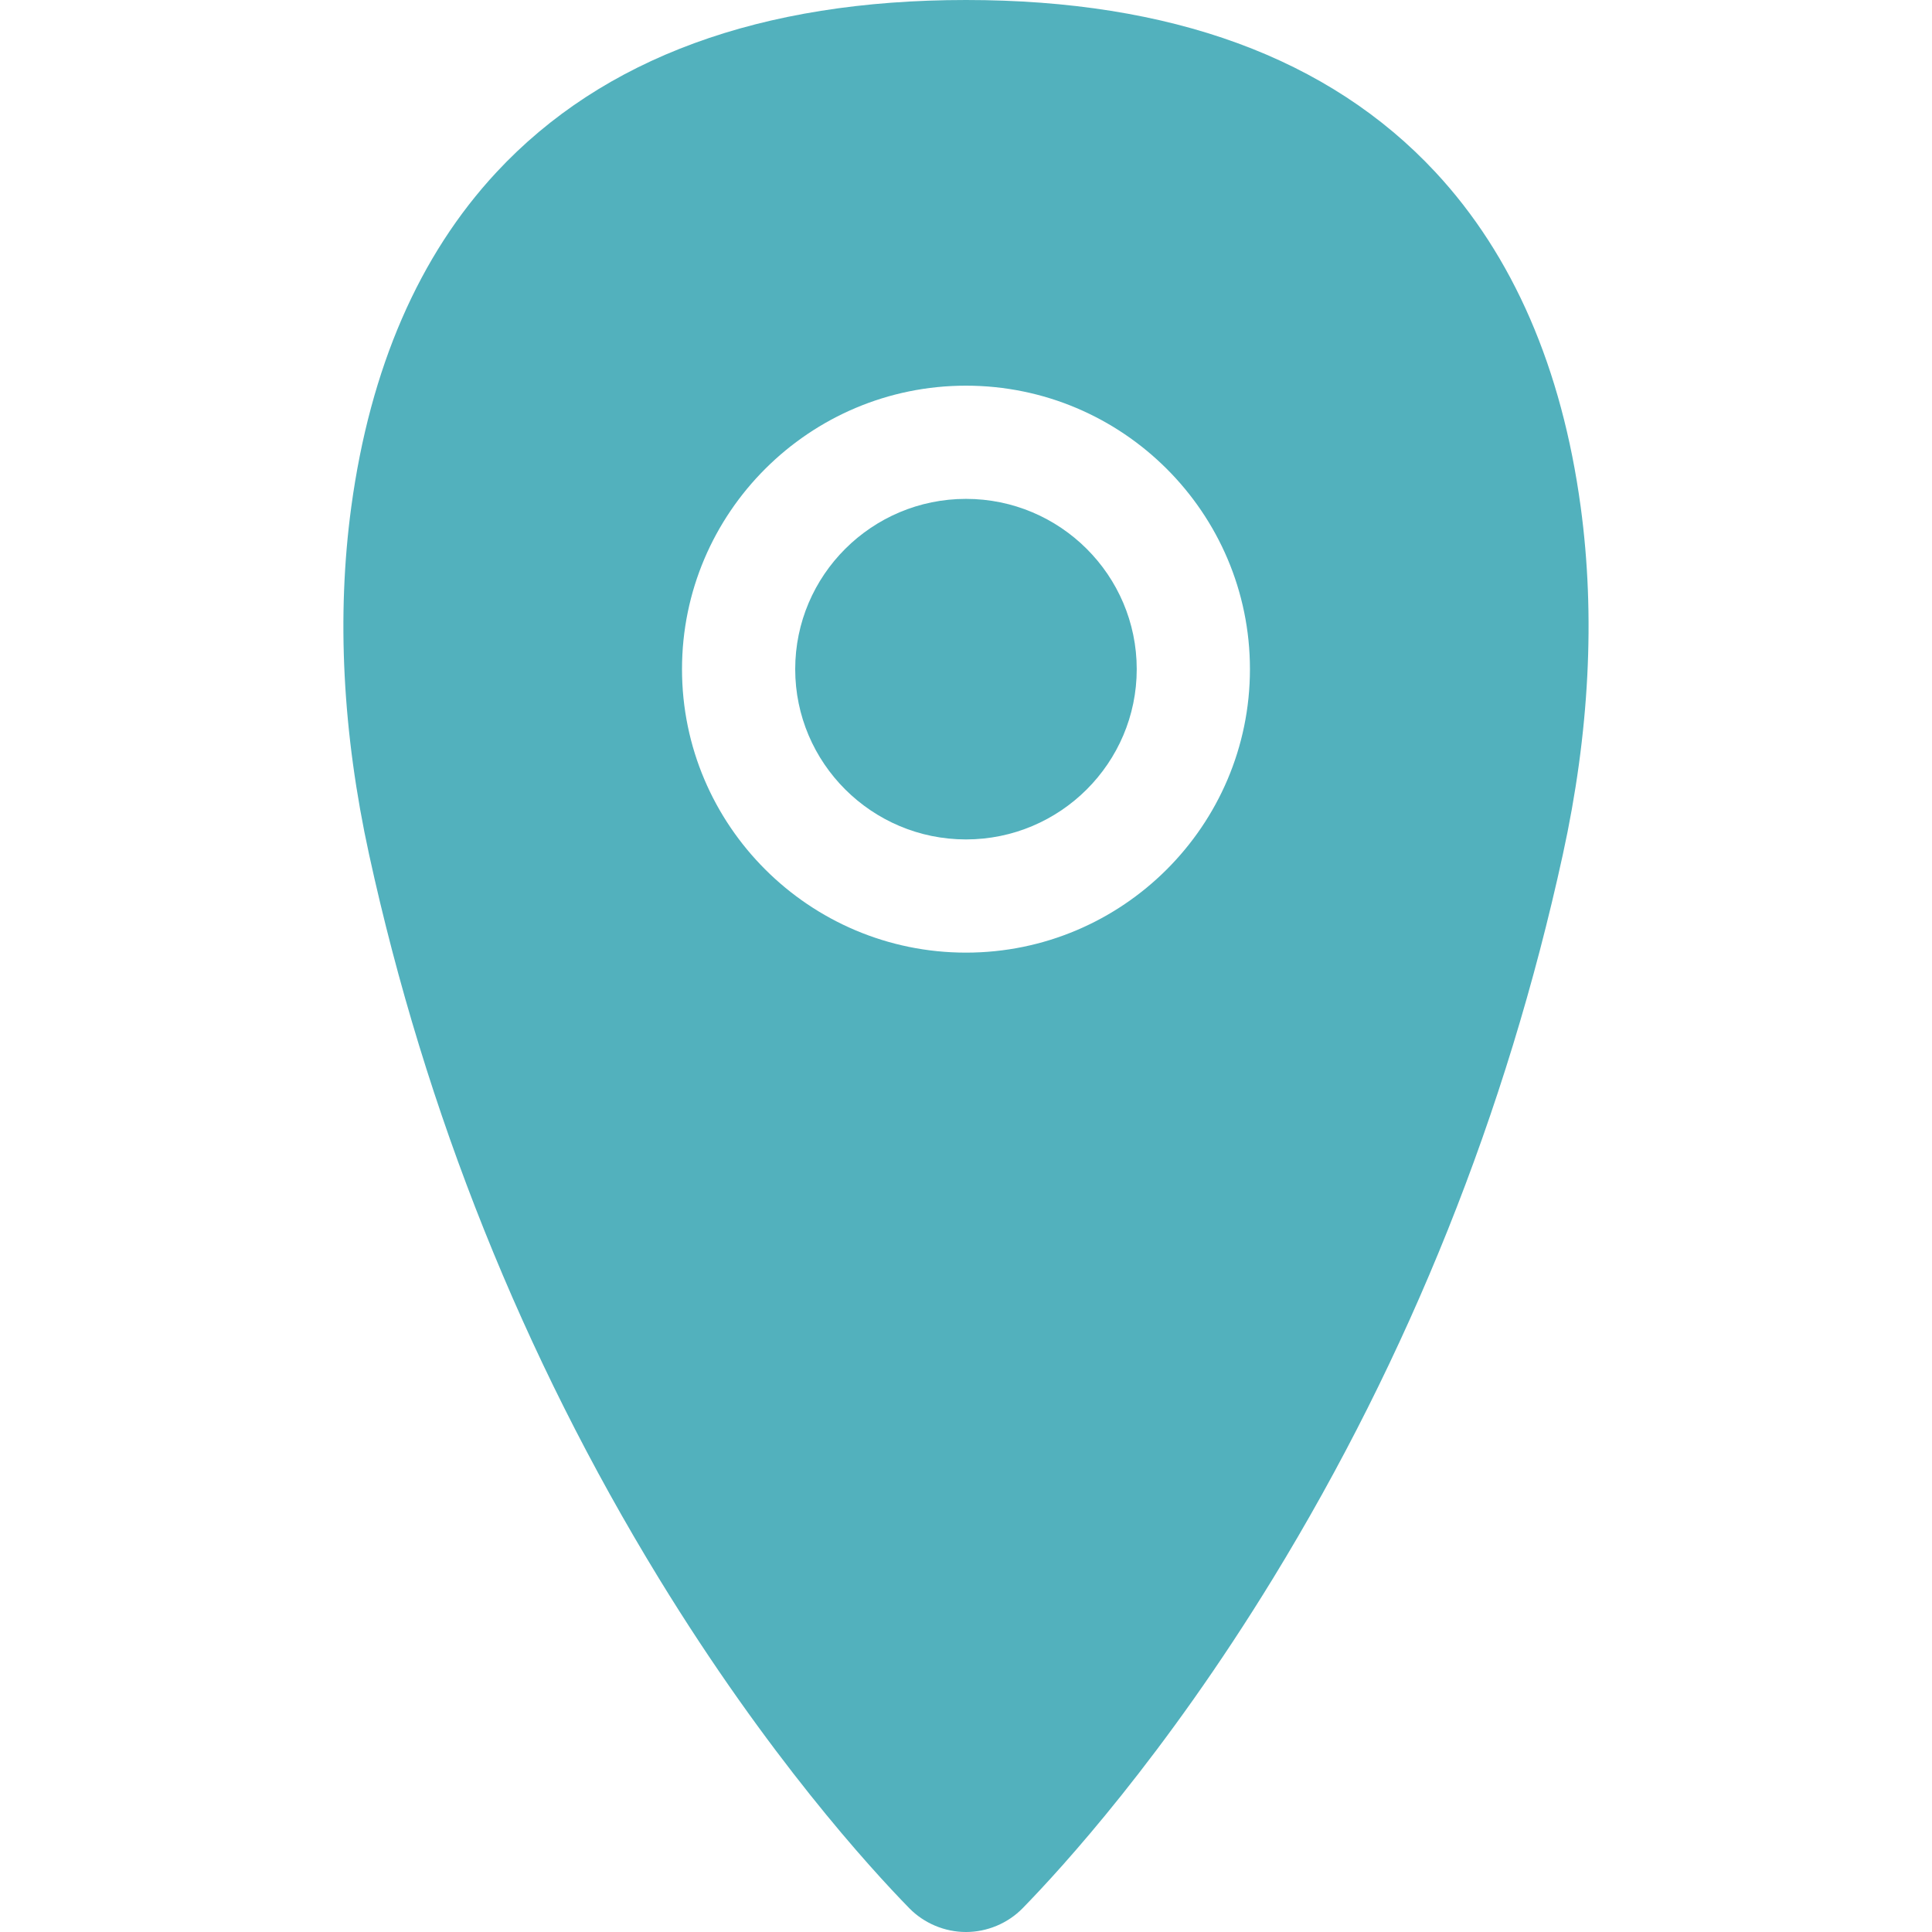
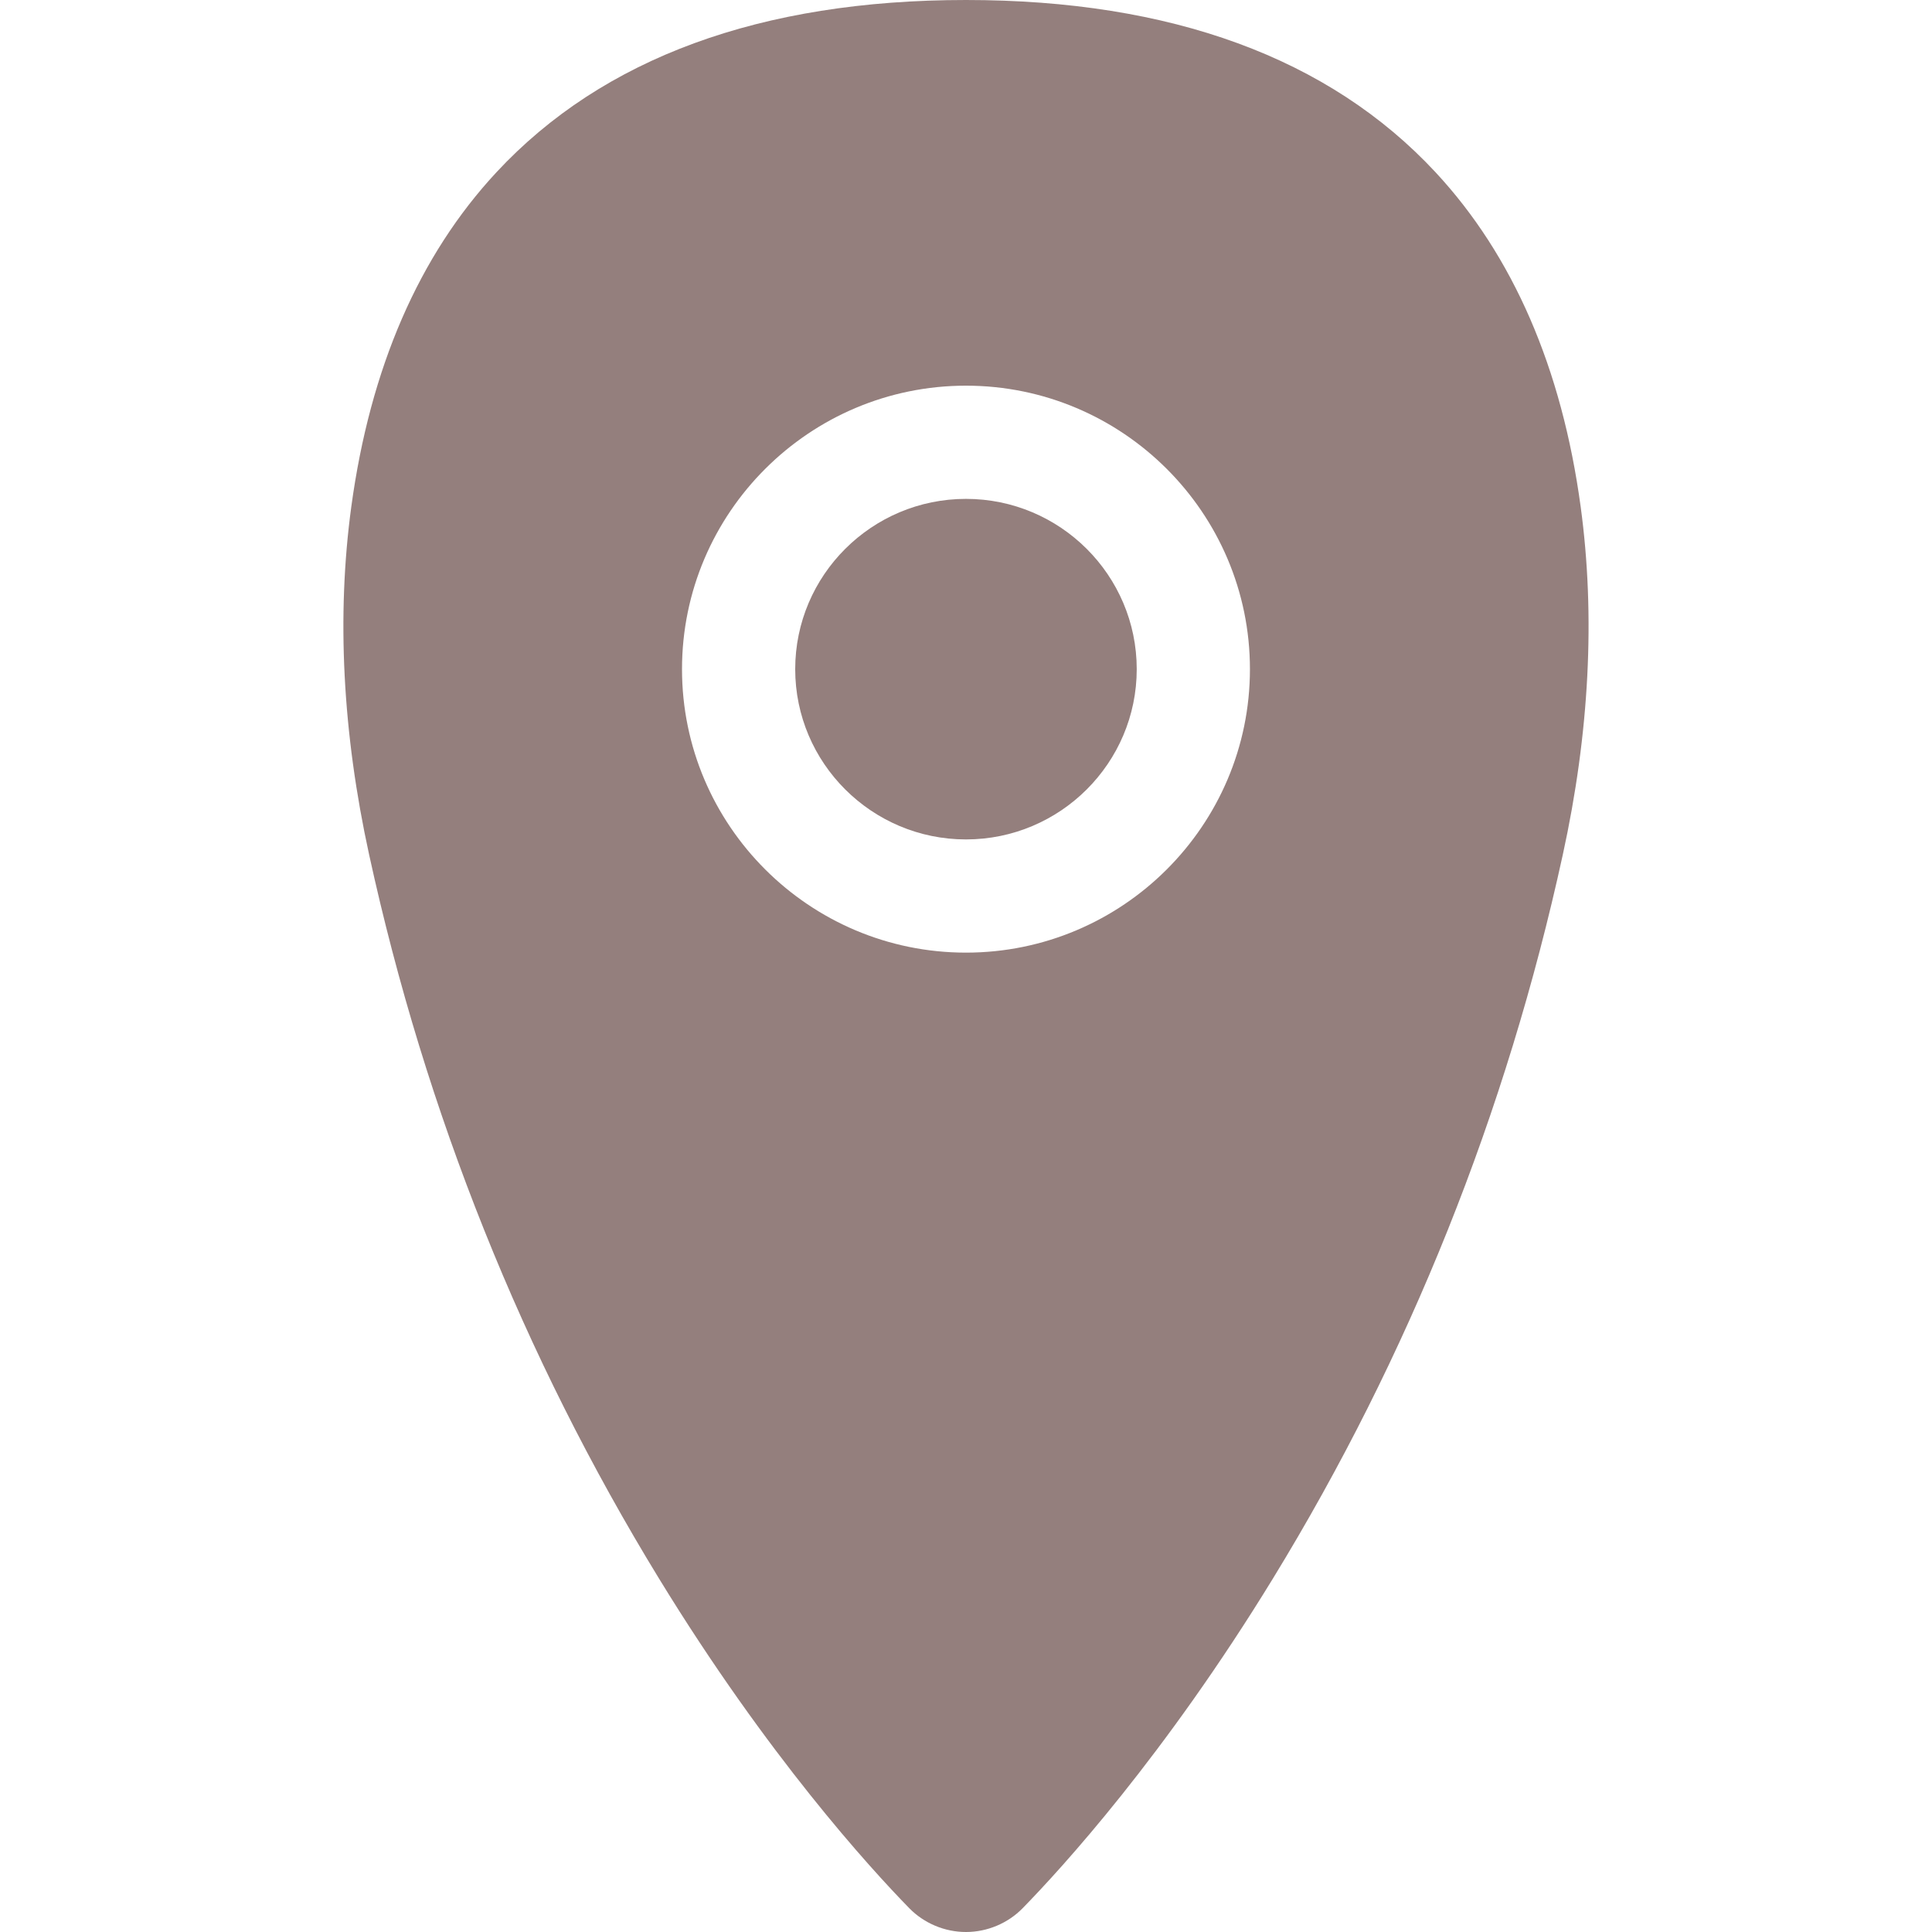
- <svg xmlns="http://www.w3.org/2000/svg" fill="#52b1bd" height="512pt" viewBox="-91 0 512 512" width="512pt">
+ <svg xmlns="http://www.w3.org/2000/svg" fill="#947f7d" height="512pt" viewBox="-91 0 512 512" width="512pt">
  <path d="m327.895 134.305c-4.988-36.762-17.941-66.598-38.492-88.684-28.176-30.27-70.031-45.621-124.41-45.621-54.375 0-96.23 15.352-124.406 45.625-20.547 22.078-33.496 51.914-38.492 88.68-3.918 28.887-2.328 59.906 4.727 92.191 14.934 68.395 40.777 132.926 76.805 191.809 28.809 47.074 55.984 76.785 66.344 87.391 3.926 4.008 9.402 6.305 15.023 6.305h.023c5.625-.008 11.098-2.312 15.008-6.32 10.348-10.59 37.527-40.305 66.328-87.375 36.035-58.883 61.875-123.414 76.805-191.801 7.062-32.277 8.656-63.297 4.738-92.199zm-162.902 118.152c-41.496 0-75.254-33.699-75.254-75.121 0-41.426 33.758-75.129 75.254-75.129 41.496 0 75.254 33.703 75.254 75.129 0 41.422-33.758 75.121-75.254 75.121zm0 0" />
  <path d="m164.992 132.207c-24.953 0-45.254 20.246-45.254 45.129 0 24.879 20.301 45.121 45.254 45.121 24.953 0 45.254-20.242 45.254-45.121 0-24.883-20.301-45.129-45.254-45.129zm0 0" />
</svg>
